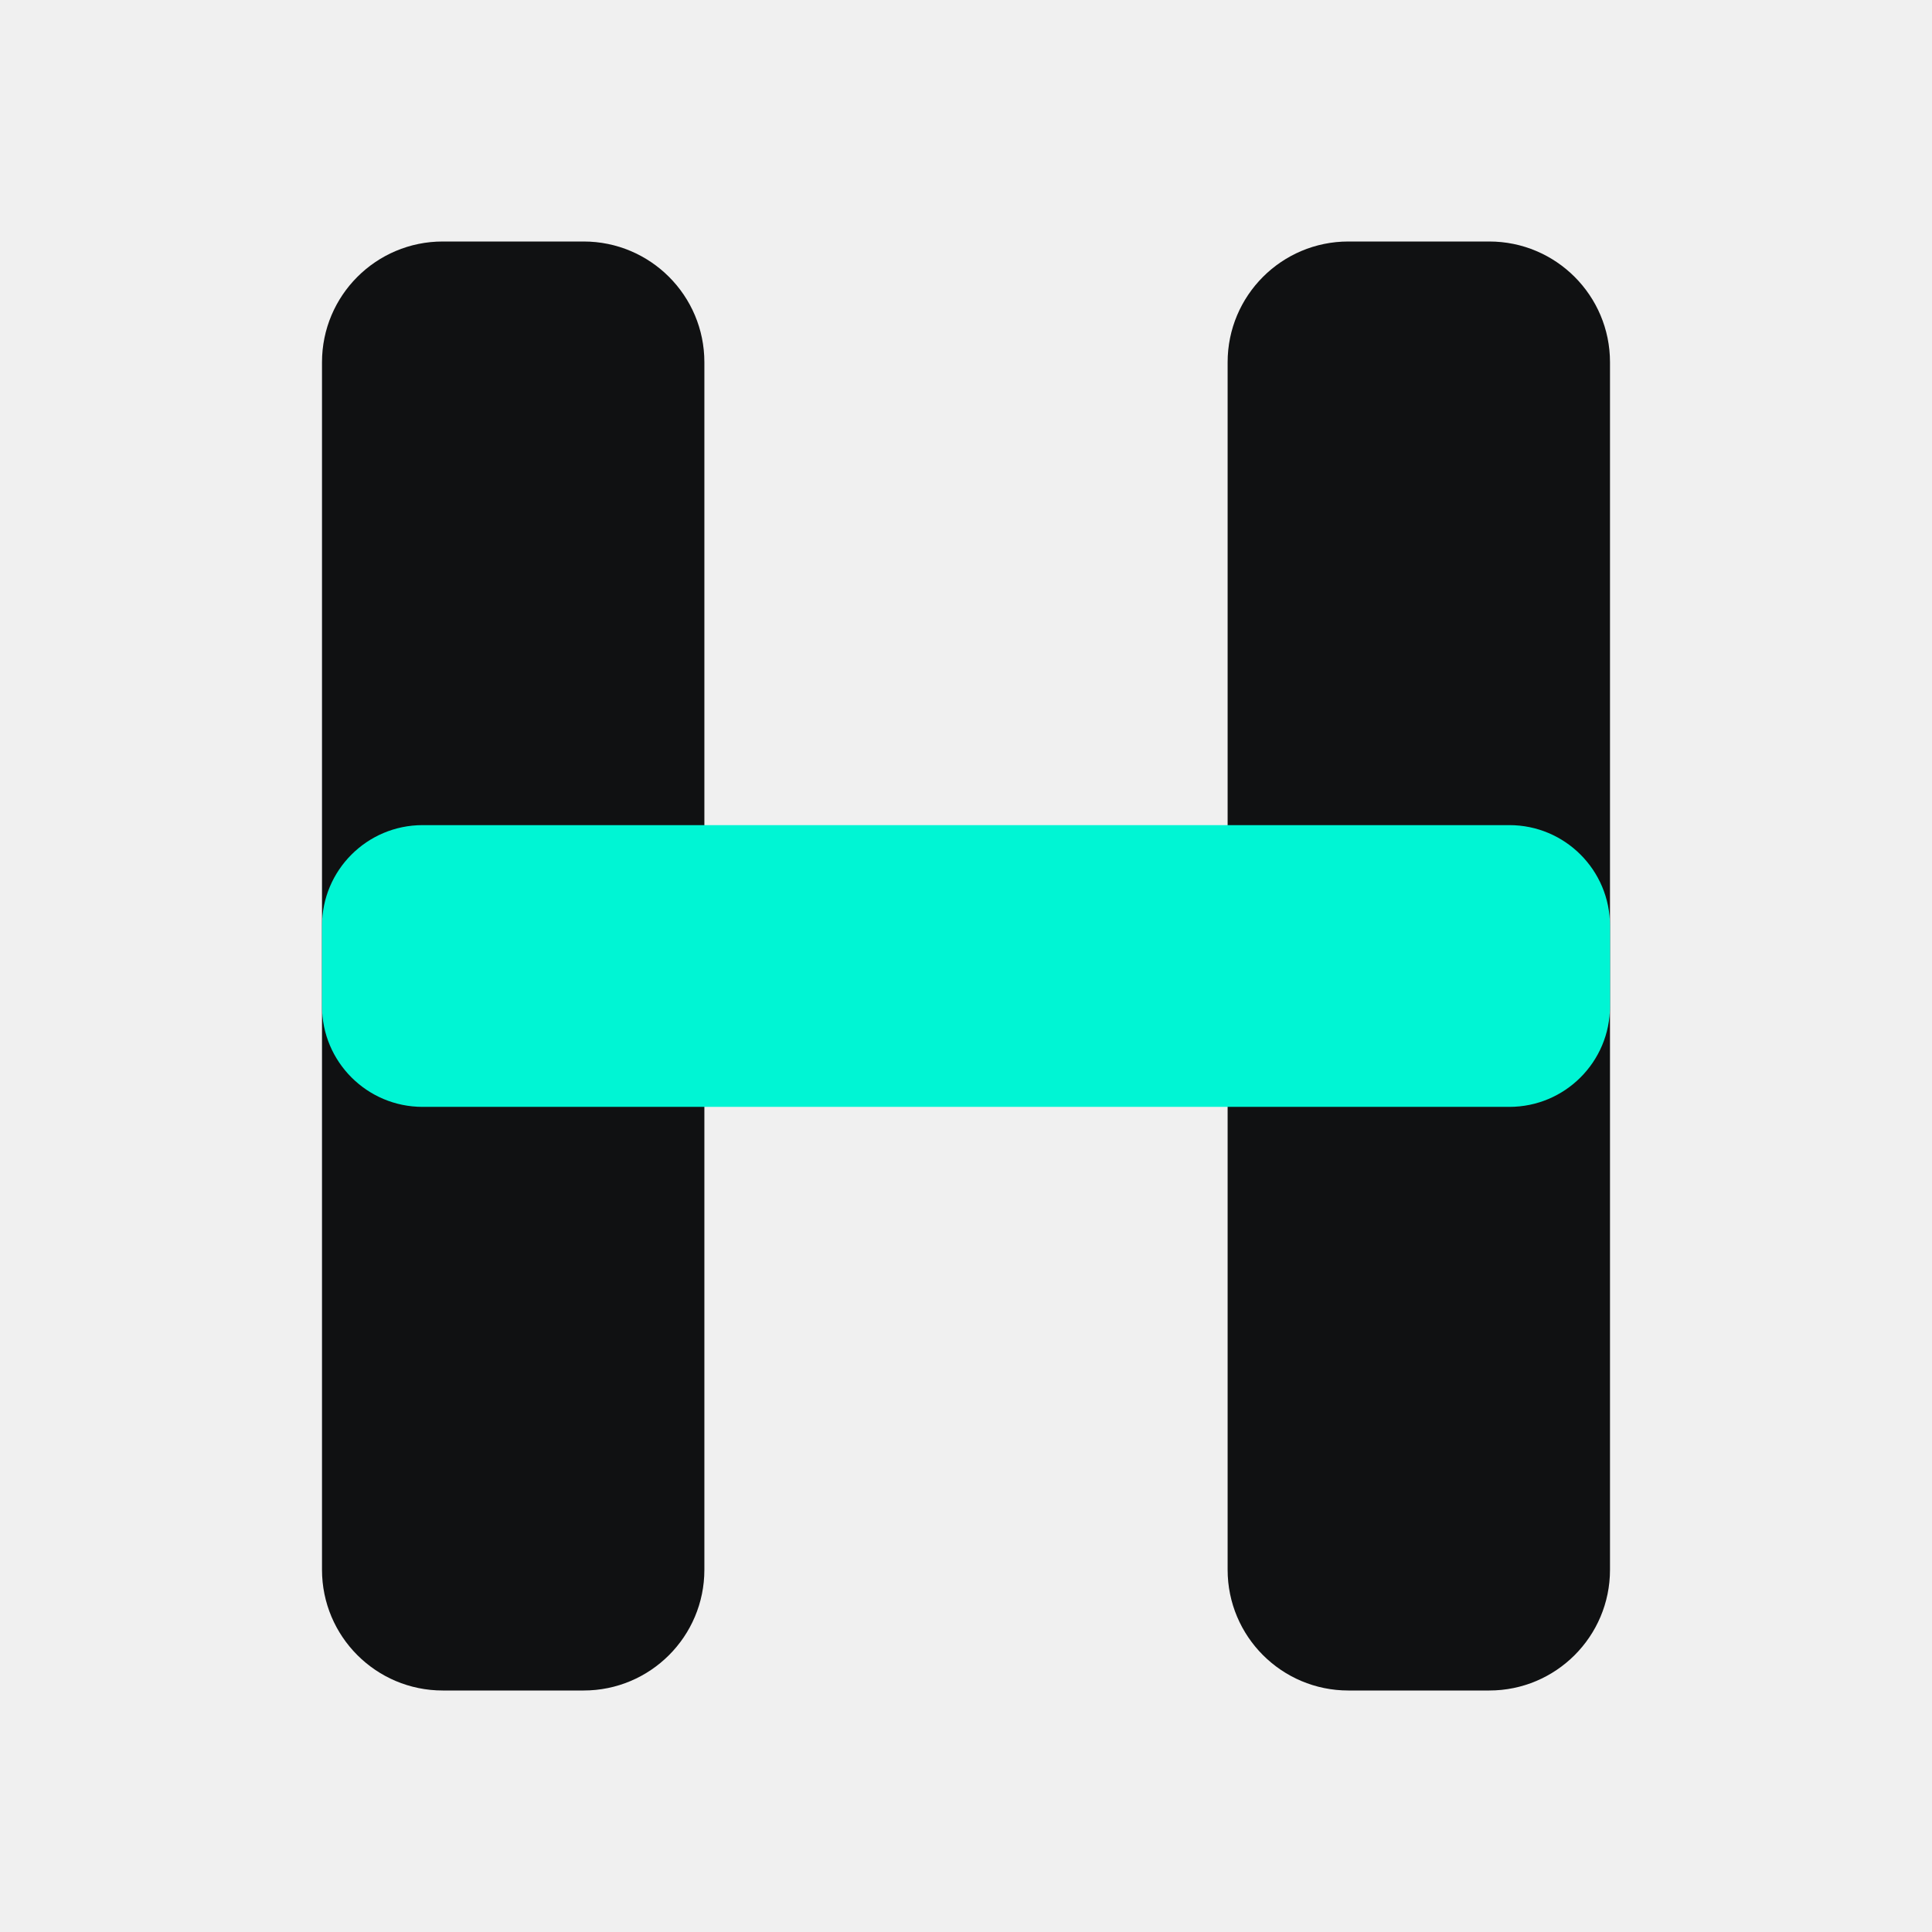
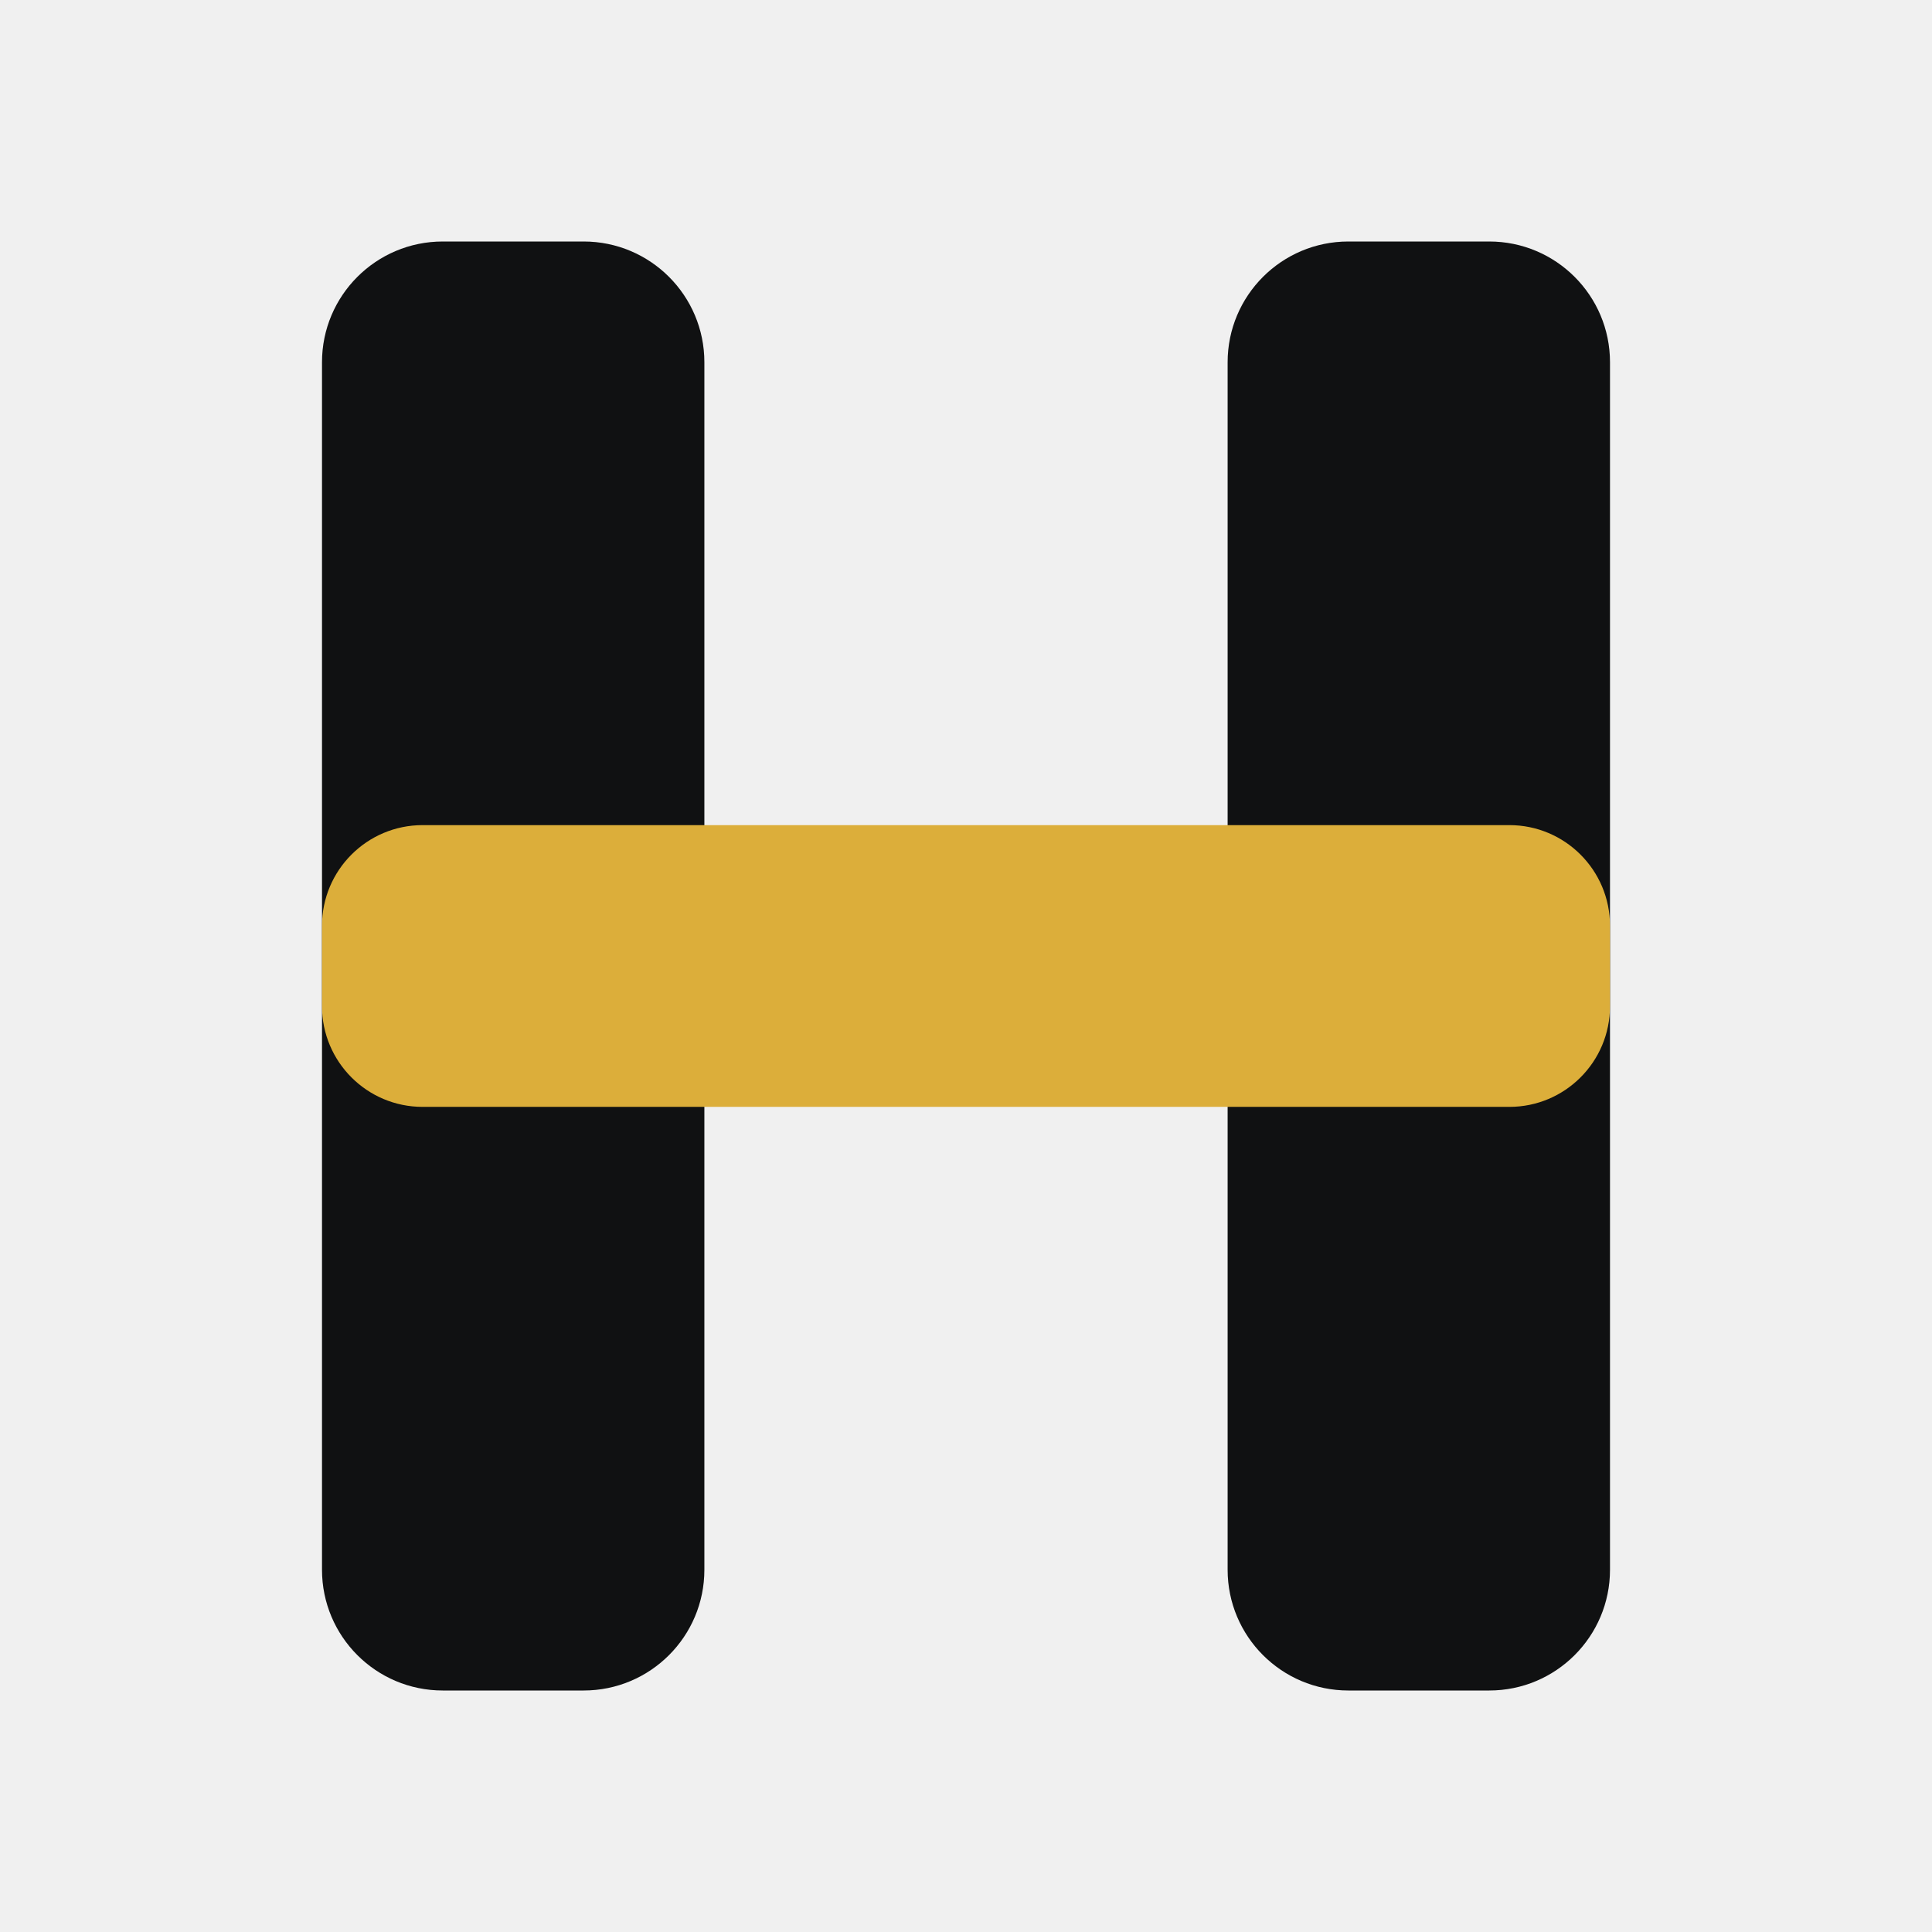
<svg xmlns="http://www.w3.org/2000/svg" width="48" height="48" viewBox="0 0 48 48" fill="none" role="img" aria-label="Humanize UI">
  <style>
    .ink { fill: #101112; }
    @media (prefers-color-scheme: dark) { .ink { fill: #FFFFFF; } }
  </style>
  <rect class="ink" x="8" y="6" width="9.5" height="36" rx="3" />
  <rect class="ink" x="30.5" y="6" width="9.5" height="36" rx="3" />
-   <rect x="8" y="20.5" width="32" height="7" rx="2.5" fill="#00F5D4" />
+   <rect x="8" y="20.5" width="32" height="7" rx="2.5" fill="#dcae3a" />
</svg>
